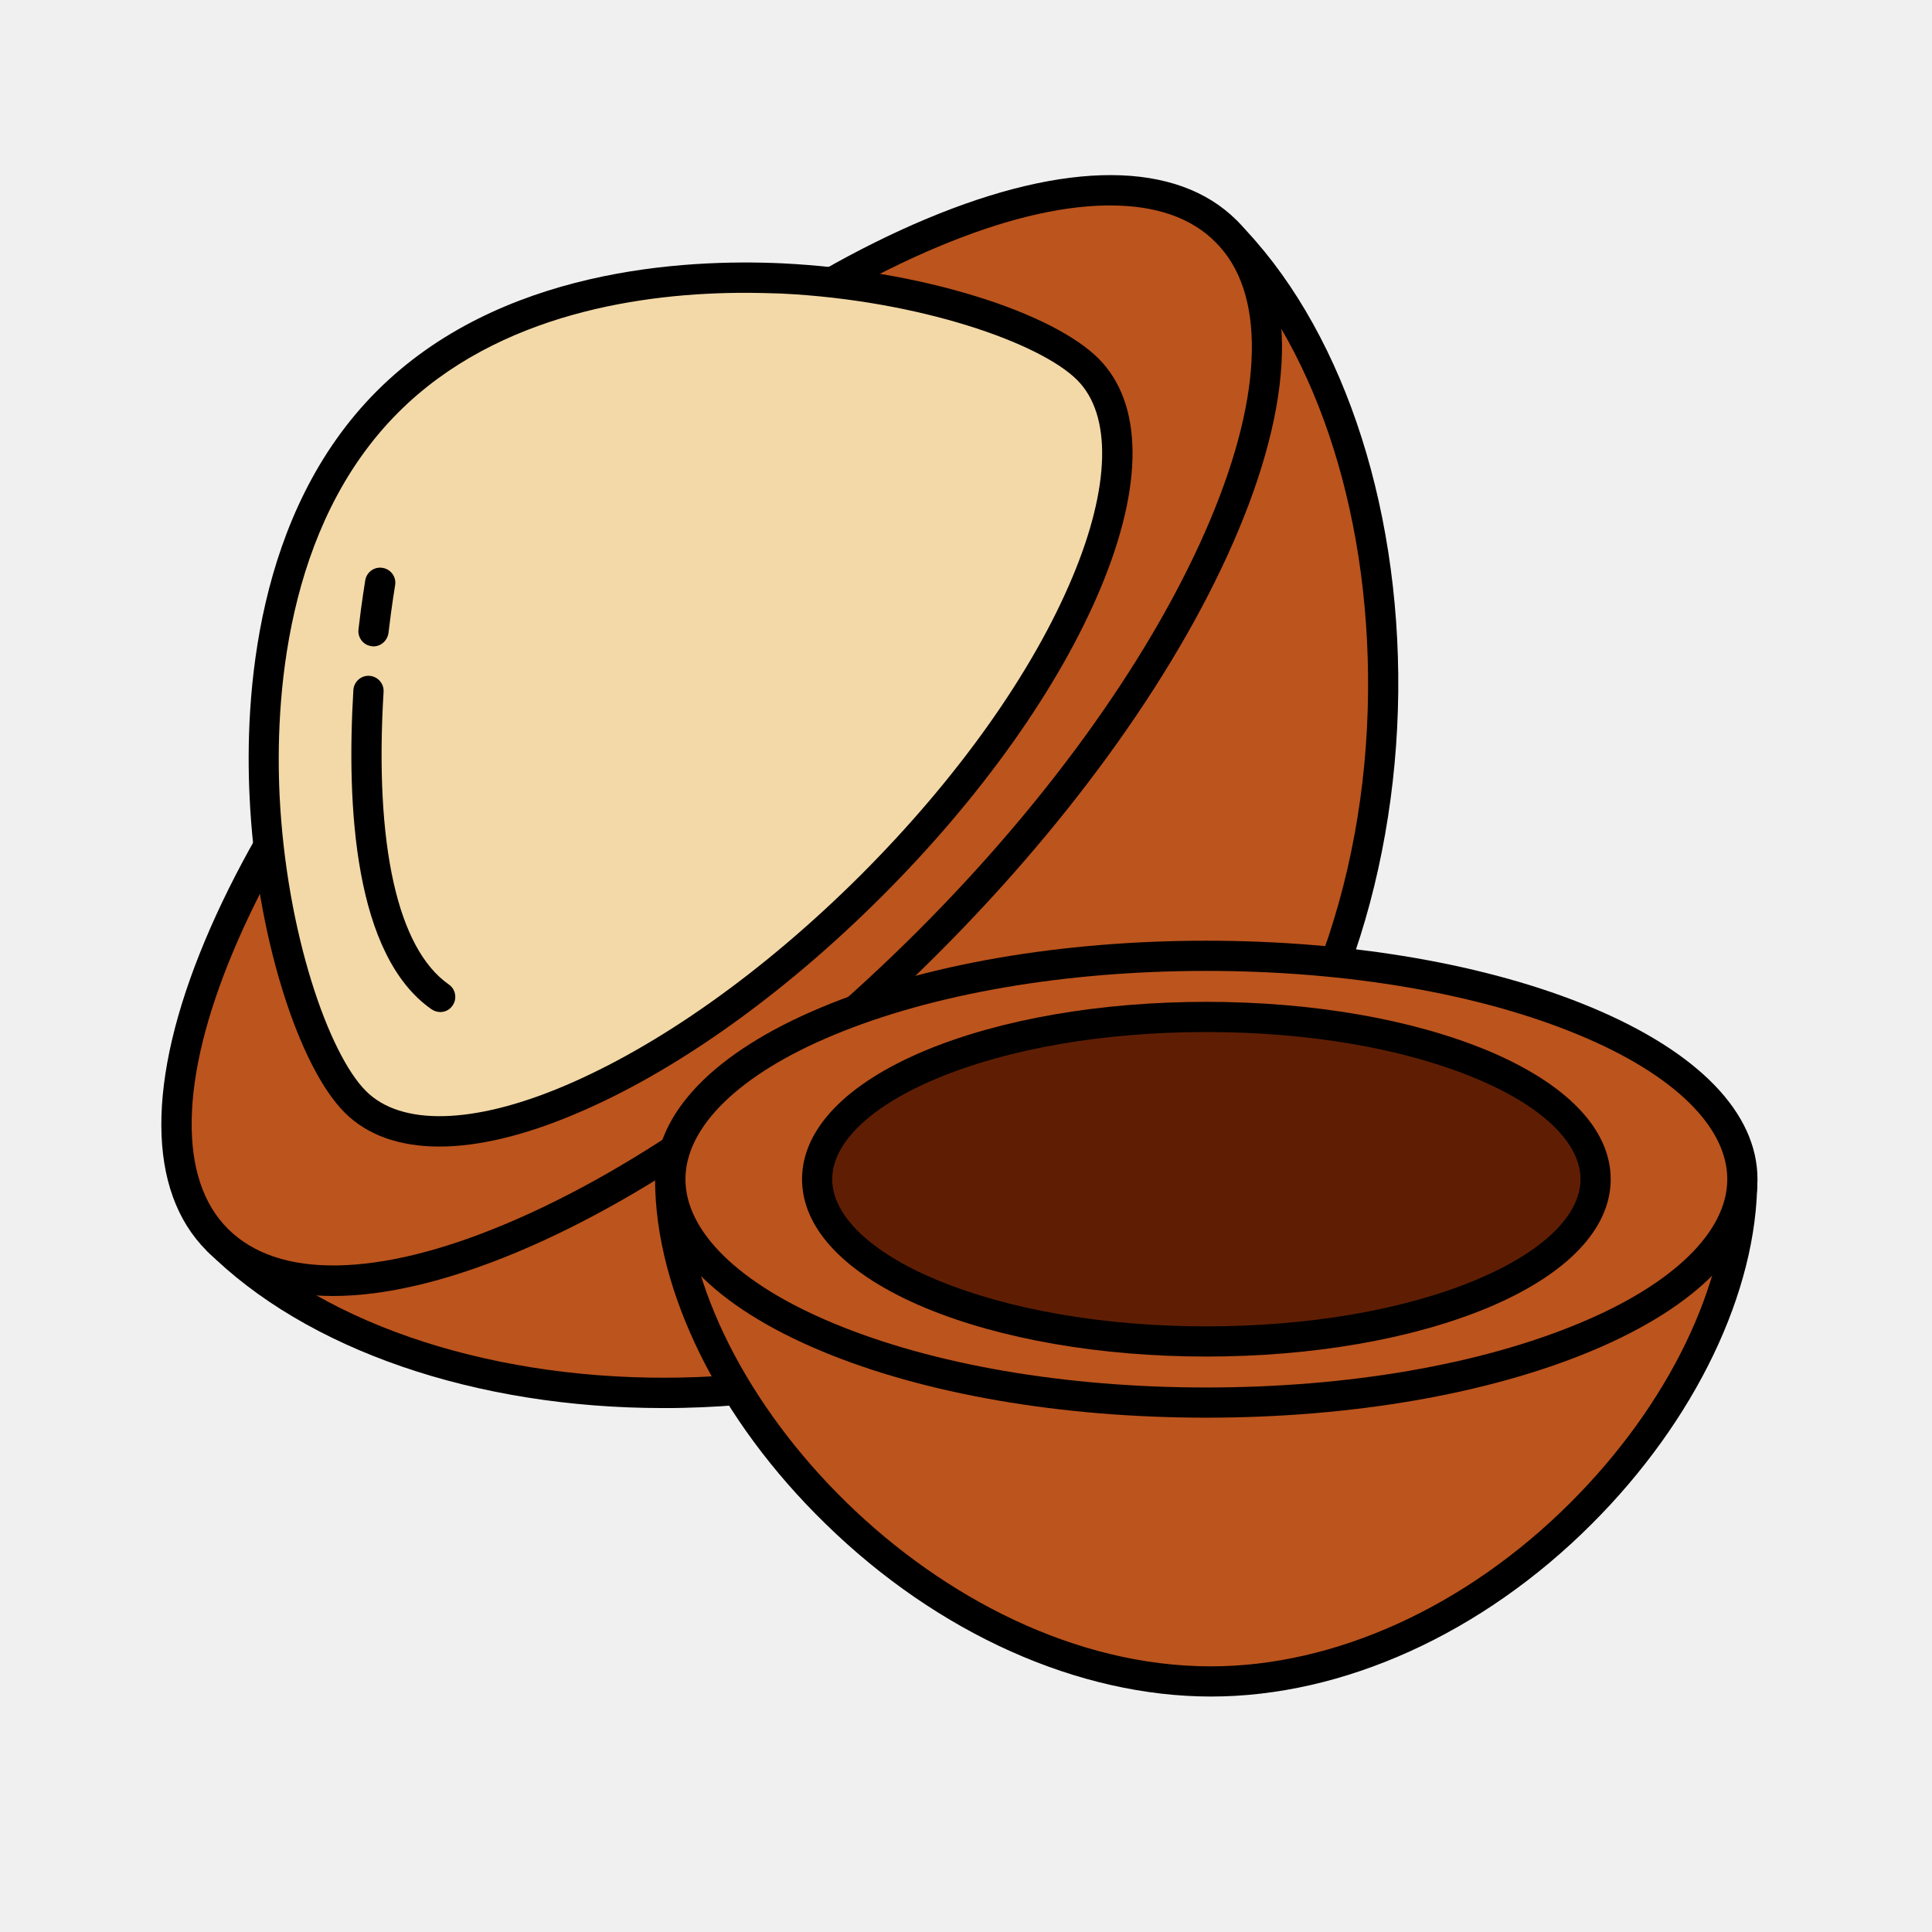
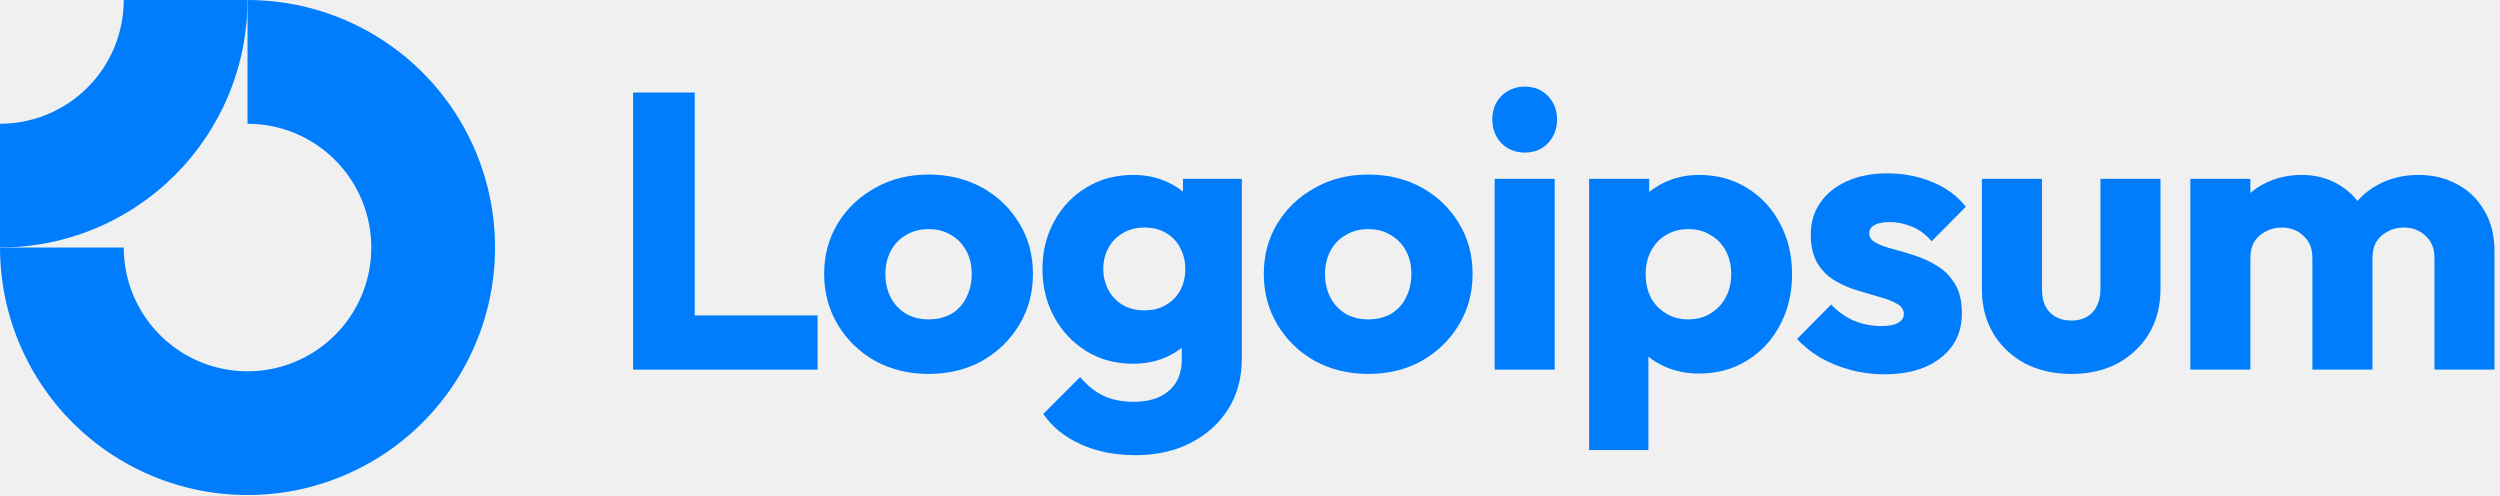
- <svg xmlns="http://www.w3.org/2000/svg" class="svg-icon" style="width: 1em; height: 1em;vertical-align: middle;fill: currentColor;overflow: hidden;" viewBox="0 0 1024 1024" version="1.1">
-   <path d="M115.1 657.2c108.5 108.5 377 115.3 515.8-23.5s127.4-402.6 18.8-511.1" fill="#BC541D" />
-   <path d="M351.5 746.3c-99.5 0-189.4-30.9-242-83.5l11.3-11.3c105 105 368.5 112.5 504.5-23.5 62.5-62.5 98.9-157.7 99.8-261.3 0.9-97.7-29.3-186.8-81-238.5l11.3-11.3c54.6 54.6 86.7 148.1 85.7 249.9-0.5 50.7-9.4 101.3-25.9 146.4-18.1 49.6-44.5 92-78.6 126.1-65.6 65.6-165.7 104.6-274.7 106.9-3.5 0.1-6.9 0.1-10.4 0.1z" />
-   <path d="M115.15 657.236a154.8 378.1 44.999 1 0 534.705-534.723 154.8 378.1 44.999 1 0-534.705 534.723Z" fill="#BC541D" />
-   <path d="M176.5 686.9c-28.2 0-51-8-67-24-31.7-31.7-32-90.1-0.8-164.5 30.2-72.1 86.6-151.5 158.7-223.7C339.5 202.6 418.9 146.2 491 116c74.4-31.2 132.8-30.9 164.5 0.8 31.7 31.7 32 90.1 0.8 164.5-30.2 72.1-86.6 151.5-158.7 223.7S346.1 633.5 274 663.7c-36.9 15.4-69.8 23.2-97.5 23.2z m412-578h-2.2c-25.5 0.4-55.5 7.8-89.1 21.9C427 160.2 349.4 215.4 278.7 286 208 356.7 152.9 434.3 123.5 504.5c-14.1 33.7-21.5 63.7-21.9 89.1-0.4 25.2 6.1 44.7 19.3 57.8s32.7 19.7 57.8 19.3c25.5-0.4 55.5-7.8 89.1-21.9 70.2-29.4 147.8-84.6 218.5-155.2C557 423 612.1 345.4 641.6 275.2c14.1-33.7 21.5-63.7 21.9-89.1 0.4-25.2-6.1-44.7-19.3-57.8-12.8-12.9-31.6-19.4-55.7-19.4z" />
-   <path d="M576.6 195.8c43.9 43.9-7.4 166.4-114.6 273.6S232.3 627.9 188.4 584c-43.9-43.9-90.1-263.9 17.1-371.1s327.2-61 371.1-17.1z" fill="#F3D9A7" />
-   <path d="M232.9 607.7c-21.1 0-38.2-6-50.2-18s-23.7-35-32.9-64.7c-9.7-31.3-15.8-66.7-17.5-102.4-2.6-52.6 2.7-150.6 67.5-215.4 64.8-64.8 162.7-70.1 215.3-67.6 35.6 1.8 71 7.8 102.4 17.5 29.7 9.2 52.7 20.9 64.7 32.9 23.7 23.7 24.1 66.9 1.1 121.8-22 52.6-63.1 110.5-115.7 163.1-52.6 52.6-110.5 93.7-163.1 115.7-27 11.4-51.2 17.1-71.6 17.1z m161.8-452.5c-52.1 0-130.4 10.2-183.6 63.4-60.4 60.4-65.3 153.3-62.9 203.2 3.6 72.9 26.1 136.9 45.8 156.5 18.5 18.5 56.5 17.7 104.3-2.4 50.7-21.3 106.8-61.1 158-112.2 51.1-51.1 91-107.2 112.2-158 20-47.8 20.9-85.8 2.4-104.3-19.7-19.7-83.6-42.2-156.5-45.8-6-0.2-12.6-0.4-19.7-0.4z" />
-   <path d="M233.4 536.4c-1.6 0-3.2-0.5-4.6-1.4-41.1-28.6-45.2-107.8-41.5-169.3 0.3-4.4 4.1-7.8 8.5-7.5 4.4 0.3 7.8 4.1 7.5 8.5-4.9 81.1 7.4 136.2 34.6 155.1 3.6 2.5 4.5 7.5 2 11.1-1.5 2.3-4 3.5-6.5 3.5z" />
-   <path d="M201.4 309s-1.7 10-3.6 25.6" fill="#FFFFFF" />
-   <path d="M197.9 342.6c-0.3 0-0.6 0-0.9-0.1-4.4-0.5-7.5-4.5-7-8.9 1.8-15.7 3.6-25.7 3.6-26.1 0.8-4.4 4.9-7.3 9.3-6.5 4.4 0.8 7.3 4.9 6.5 9.3 0 0.1-1.7 9.9-3.5 25.2-0.6 4.1-4 7.1-8 7.1z" />
-   <path d="M355.2 625c0 117.4 139.1 266.2 286.6 266.2S923.5 742.4 923.5 625" fill="#BC541D" />
-   <path d="M641.9 899.2c-70.2 0-144.7-33.3-204.2-91.4-56.7-55.1-90.5-123.5-90.5-182.8h16c0 112.7 135.1 258.2 278.6 258.2 65.8 0 135.3-31.6 190.5-86.7 52.1-52 83.1-116.1 83.1-171.5h16c0 59.5-32.8 127.9-87.8 182.8-58.1 58.1-131.7 91.4-201.7 91.4z" />
-   <path d="M355.3 625a284.1 118.4 0 1 0 568.2 0 284.1 118.4 0 1 0-568.2 0Z" fill="#BC541D" />
-   <path d="M639.4 751.4c-76.9 0-149.4-12.5-204-35.3-56.8-23.7-88.1-56-88.1-91.1 0-35.1 31.3-67.4 88.1-91.1 54.6-22.8 127.1-35.3 204-35.3s149.4 12.5 204 35.3c56.8 23.7 88.1 56 88.1 91.1 0 35.1-31.3 67.4-88.1 91.1-54.7 22.8-127.1 35.3-204 35.3z m0-236.8c-74.9 0-145.1 12.1-197.8 34.1-49.8 20.7-78.3 48.6-78.3 76.3 0 27.8 28.5 55.6 78.3 76.3 52.7 22 123 34.1 197.8 34.1 74.9 0 145.1-12.1 197.8-34.1 49.8-20.7 78.3-48.6 78.3-76.3 0-27.8-28.5-55.6-78.3-76.3-52.7-22-123-34.1-197.8-34.1z" />
-   <path d="M433.1 625a206.3 86 0 1 0 412.6 0 206.3 86 0 1 0-412.6 0Z" fill="#5F1E03" />
-   <path d="M639.4 719c-56.1 0-109-9.2-149-25.8-42.1-17.6-65.3-41.8-65.3-68.2s23.2-50.6 65.3-68.2c39.9-16.6 92.8-25.8 149-25.8 56.1 0 109 9.2 149 25.8 42.1 17.6 65.3 41.8 65.3 68.2s-23.2 50.6-65.3 68.2c-40 16.6-92.9 25.8-149 25.8z m0-172c-54.1 0-104.8 8.7-142.8 24.6-35.3 14.7-55.5 34.2-55.5 53.4s20.2 38.7 55.5 53.4c38 15.8 88.7 24.6 142.8 24.6s104.8-8.7 142.8-24.6c35.3-14.7 55.5-34.2 55.5-53.4s-20.2-38.7-55.5-53.4c-38-15.9-88.8-24.6-142.8-24.6z" />
+ <svg xmlns="http://www.w3.org/2000/svg" id="logo-87" width="202" height="40" viewBox="0 0 202 40" fill="none">
+   <path class="ccustom" fill-rule="evenodd" clip-rule="evenodd" d="M25.556 11.685C23.911 10.586 21.978 10 20 10V0C23.956 0 27.822 1.173 31.111 3.371C34.4 5.568 36.964 8.692 38.478 12.346C39.991 16.001 40.387 20.022 39.616 23.902C38.844 27.781 36.939 31.345 34.142 34.142C31.345 36.939 27.781 38.844 23.902 39.616C20.022 40.387 16.001 39.991 12.346 38.478C8.692 36.964 5.568 34.4 3.371 31.111C1.173 27.822 0 23.956 0 20H10C10 21.978 10.586 23.911 11.685 25.556C12.784 27.2 14.346 28.482 16.173 29.239C18 29.996 20.011 30.194 21.951 29.808C23.891 29.422 25.672 28.47 27.071 27.071C28.47 25.672 29.422 23.891 29.808 21.951C30.194 20.011 29.996 18 29.239 16.173C28.482 14.346 27.2 12.784 25.556 11.685Z" fill="#007DFC" />
+   <path class="ccustom" fill-rule="evenodd" clip-rule="evenodd" d="M10 1.47023e-06C10 1.313 9.741 2.614 9.239 3.827C8.736 5.04 8 6.142 7.071 7.071C6.142 8 5.04 8.736 3.827 9.239C2.614 9.741 1.313 10 6.15916e-06 10L5.72205e-06 20C2.626 20 5.227 19.483 7.654 18.478C10.08 17.473 12.285 15.999 14.142 14.142C15.999 12.285 17.473 10.08 18.478 7.654C19.483 5.227 20 2.626 20 -3.8147e-06L10 1.47023e-06Z" fill="#007DFC" />
+   <path class="ccustom" d="M125.619 14.453H120.767V29.865H125.619V14.453Z" fill="#007DFC" />
+   <path class="ccustom" d="M121.307 11.567C121.814 12.074 122.448 12.328 123.209 12.328C123.97 12.328 124.594 12.074 125.08 11.567C125.567 11.038 125.81 10.404 125.81 9.664C125.81 8.903 125.567 8.268 125.08 7.761C124.594 7.254 123.97 7 123.209 7C122.448 7 121.814 7.254 121.307 7.761C120.82 8.268 120.577 8.903 120.577 9.664C120.577 10.404 120.82 11.038 121.307 11.567Z" fill="#007DFC" />
+   <path class="ccustom" d="M51.156 29.865V7.476H56.135V25.488H66.061V29.865H51.156Z" fill="#007DFC" />
+   <path class="ccustom" fill-rule="evenodd" clip-rule="evenodd" d="M75.027 30.214C73.442 30.214 72.004 29.865 70.715 29.167C69.446 28.448 68.442 27.476 67.702 26.25C66.962 25.023 66.592 23.649 66.592 22.127C66.592 20.605 66.962 19.241 67.702 18.036C68.442 16.831 69.446 15.88 70.715 15.182C71.983 14.463 73.421 14.104 75.027 14.104C76.634 14.104 78.072 14.453 79.34 15.15C80.609 15.848 81.613 16.81 82.353 18.036C83.093 19.241 83.463 20.605 83.463 22.127C83.463 23.649 83.093 25.023 82.353 26.25C81.613 27.476 80.609 28.448 79.34 29.167C78.072 29.865 76.634 30.214 75.027 30.214ZM75.027 25.806C75.725 25.806 76.338 25.658 76.867 25.362C77.395 25.044 77.797 24.611 78.072 24.061C78.368 23.491 78.516 22.846 78.516 22.127C78.516 21.408 78.368 20.784 78.072 20.256C77.776 19.706 77.364 19.283 76.835 18.987C76.328 18.67 75.725 18.512 75.027 18.512C74.351 18.512 73.748 18.67 73.22 18.987C72.691 19.283 72.279 19.706 71.983 20.256C71.687 20.806 71.539 21.44 71.539 22.159C71.539 22.856 71.687 23.491 71.983 24.061C72.279 24.611 72.691 25.044 73.22 25.362C73.748 25.658 74.351 25.806 75.027 25.806Z" fill="#007DFC" />
+   <path class="ccustom" fill-rule="evenodd" clip-rule="evenodd" d="M87.306 35.89C88.595 36.482 90.086 36.778 91.777 36.778C93.426 36.778 94.896 36.45 96.185 35.795C97.475 35.14 98.49 34.231 99.23 33.068C99.969 31.905 100.34 30.531 100.34 28.945V14.453H95.583V15.488C95.229 15.19 94.827 14.94 94.378 14.738C93.553 14.336 92.612 14.135 91.555 14.135C90.139 14.135 88.881 14.474 87.781 15.15C86.682 15.806 85.815 16.715 85.181 17.877C84.547 19.019 84.23 20.309 84.23 21.746C84.23 23.163 84.547 24.453 85.181 25.615C85.815 26.778 86.682 27.698 87.781 28.374C88.881 29.051 90.139 29.389 91.555 29.389C92.591 29.389 93.532 29.188 94.378 28.787C94.787 28.592 95.157 28.363 95.487 28.099V29.072C95.487 30.15 95.139 30.985 94.441 31.577C93.764 32.169 92.824 32.465 91.619 32.465C90.646 32.465 89.811 32.296 89.113 31.958C88.437 31.62 87.824 31.123 87.274 30.467L84.293 33.448C85.033 34.505 86.037 35.319 87.306 35.89ZM94.219 24.632C93.733 24.928 93.151 25.076 92.475 25.076C91.798 25.076 91.206 24.928 90.699 24.632C90.213 24.336 89.832 23.934 89.557 23.427C89.282 22.899 89.145 22.338 89.145 21.746C89.145 21.112 89.282 20.541 89.557 20.034C89.832 19.526 90.223 19.125 90.731 18.829C91.238 18.533 91.819 18.385 92.475 18.385C93.151 18.385 93.733 18.533 94.219 18.829C94.726 19.125 95.107 19.526 95.361 20.034C95.635 20.541 95.773 21.112 95.773 21.746C95.773 22.381 95.635 22.951 95.361 23.459C95.107 23.945 94.726 24.336 94.219 24.632Z" fill="#007DFC" />
+   <path class="ccustom" fill-rule="evenodd" clip-rule="evenodd" d="M110.551 30.214C108.965 30.214 107.527 29.865 106.238 29.167C104.969 28.448 103.965 27.476 103.225 26.25C102.485 25.023 102.115 23.649 102.115 22.127C102.115 20.605 102.485 19.241 103.225 18.036C103.965 16.831 104.969 15.88 106.238 15.182C107.506 14.463 108.944 14.104 110.551 14.104C112.157 14.104 113.595 14.453 114.863 15.15C116.132 15.848 117.136 16.81 117.876 18.036C118.616 19.241 118.986 20.605 118.986 22.127C118.986 23.649 118.616 25.023 117.876 26.25C117.136 27.476 116.132 28.448 114.863 29.167C113.595 29.865 112.157 30.214 110.551 30.214ZM110.551 25.806C111.248 25.806 111.861 25.658 112.39 25.362C112.918 25.044 113.32 24.611 113.595 24.061C113.891 23.491 114.039 22.846 114.039 22.127C114.039 21.408 113.891 20.784 113.595 20.256C113.299 19.706 112.887 19.283 112.358 18.987C111.851 18.67 111.248 18.512 110.551 18.512C109.874 18.512 109.271 18.67 108.743 18.987C108.214 19.283 107.802 19.706 107.506 20.256C107.21 20.806 107.062 21.44 107.062 22.159C107.062 22.856 107.21 23.491 107.506 24.061C107.802 24.611 108.214 25.044 108.743 25.362C109.271 25.658 109.874 25.806 110.551 25.806Z" fill="#007DFC" />
+   <path class="ccustom" fill-rule="evenodd" clip-rule="evenodd" d="M137.281 30.182C136.246 30.182 135.294 29.981 134.427 29.579C133.971 29.368 133.559 29.116 133.191 28.822V36.366H128.402V14.453H133.254V15.516C133.606 15.228 133.997 14.979 134.427 14.77C135.294 14.347 136.246 14.135 137.281 14.135C138.74 14.135 140.03 14.484 141.15 15.182C142.292 15.88 143.18 16.831 143.814 18.036C144.47 19.241 144.797 20.615 144.797 22.159C144.797 23.702 144.47 25.076 143.814 26.281C143.18 27.486 142.292 28.438 141.15 29.135C140.03 29.833 138.74 30.182 137.281 30.182ZM136.394 25.806C137.091 25.806 137.694 25.647 138.201 25.33C138.73 25.013 139.142 24.579 139.438 24.03C139.734 23.48 139.882 22.856 139.882 22.159C139.882 21.44 139.734 20.806 139.438 20.256C139.142 19.706 138.73 19.283 138.201 18.987C137.694 18.67 137.102 18.512 136.425 18.512C135.749 18.512 135.146 18.67 134.618 18.987C134.11 19.283 133.709 19.706 133.413 20.256C133.117 20.806 132.969 21.44 132.969 22.159C132.969 22.856 133.106 23.48 133.381 24.03C133.677 24.579 134.089 25.013 134.618 25.33C135.146 25.647 135.738 25.806 136.394 25.806Z" fill="#007DFC" />
+   <path class="ccustom" d="M149.546 29.896C150.434 30.129 151.332 30.245 152.241 30.245C154.165 30.245 155.687 29.801 156.808 28.913C157.949 28.026 158.52 26.831 158.52 25.33C158.52 24.357 158.341 23.575 157.981 22.983C157.622 22.37 157.157 21.884 156.586 21.524C156.015 21.165 155.412 20.88 154.778 20.668C154.144 20.457 153.541 20.277 152.971 20.129C152.4 19.981 151.935 19.812 151.575 19.622C151.216 19.431 151.036 19.178 151.036 18.86C151.036 18.564 151.174 18.343 151.448 18.195C151.723 18.025 152.135 17.941 152.685 17.941C153.256 17.941 153.837 18.057 154.429 18.29C155.042 18.522 155.592 18.924 156.078 19.495L158.837 16.704C158.14 15.816 157.231 15.15 156.11 14.706C155.011 14.241 153.806 14.008 152.495 14.008C151.248 14.008 150.159 14.22 149.229 14.643C148.298 15.066 147.579 15.647 147.072 16.387C146.565 17.106 146.311 17.962 146.311 18.956C146.311 19.886 146.491 20.658 146.85 21.271C147.209 21.863 147.675 22.328 148.245 22.666C148.816 23.004 149.419 23.269 150.053 23.459C150.687 23.649 151.29 23.829 151.861 23.998C152.431 24.146 152.897 24.326 153.256 24.537C153.637 24.727 153.827 25.013 153.827 25.393C153.827 25.689 153.668 25.922 153.351 26.091C153.055 26.26 152.622 26.345 152.051 26.345C151.226 26.345 150.465 26.197 149.768 25.901C149.07 25.584 148.467 25.15 147.96 24.601L145.201 27.391C145.73 27.962 146.364 28.47 147.104 28.913C147.865 29.336 148.679 29.664 149.546 29.896Z" fill="#007DFC" />
+   <path class="ccustom" d="M167.368 30.214C165.952 30.214 164.694 29.928 163.595 29.357C162.516 28.765 161.671 27.962 161.058 26.947C160.444 25.911 160.138 24.727 160.138 23.395V14.453H164.99V23.332C164.99 23.86 165.074 24.315 165.244 24.696C165.434 25.076 165.709 25.372 166.068 25.584C166.428 25.795 166.861 25.901 167.368 25.901C168.087 25.901 168.658 25.679 169.081 25.235C169.504 24.77 169.715 24.135 169.715 23.332V14.453H174.567V23.364C174.567 24.717 174.261 25.911 173.647 26.947C173.034 27.962 172.189 28.765 171.11 29.357C170.032 29.928 168.785 30.214 167.368 30.214Z" fill="#007DFC" />
+   <path class="ccustom" d="M181.831 14.453H176.979V29.865H181.831V20.858C181.831 20.33 181.937 19.886 182.148 19.526C182.381 19.167 182.688 18.892 183.068 18.702C183.449 18.491 183.882 18.385 184.368 18.385C185.066 18.385 185.647 18.607 186.112 19.051C186.599 19.474 186.842 20.076 186.842 20.858V29.865H191.694V20.858C191.694 20.33 191.8 19.886 192.011 19.526C192.244 19.167 192.55 18.892 192.931 18.702C193.311 18.491 193.745 18.385 194.231 18.385C194.929 18.385 195.51 18.607 195.975 19.051C196.461 19.474 196.704 20.076 196.704 20.858V29.865H201.557V20.319C201.557 19.03 201.282 17.93 200.732 17.021C200.203 16.091 199.474 15.383 198.544 14.896C197.635 14.389 196.588 14.135 195.404 14.135C194.199 14.135 193.11 14.4 192.138 14.928C191.506 15.265 190.954 15.7 190.481 16.232C190.04 15.675 189.504 15.219 188.871 14.865C188.026 14.379 187.064 14.135 185.986 14.135C184.844 14.135 183.819 14.379 182.91 14.865C182.514 15.067 182.155 15.309 181.831 15.592V14.453Z" fill="#007DFC" />
</svg>
